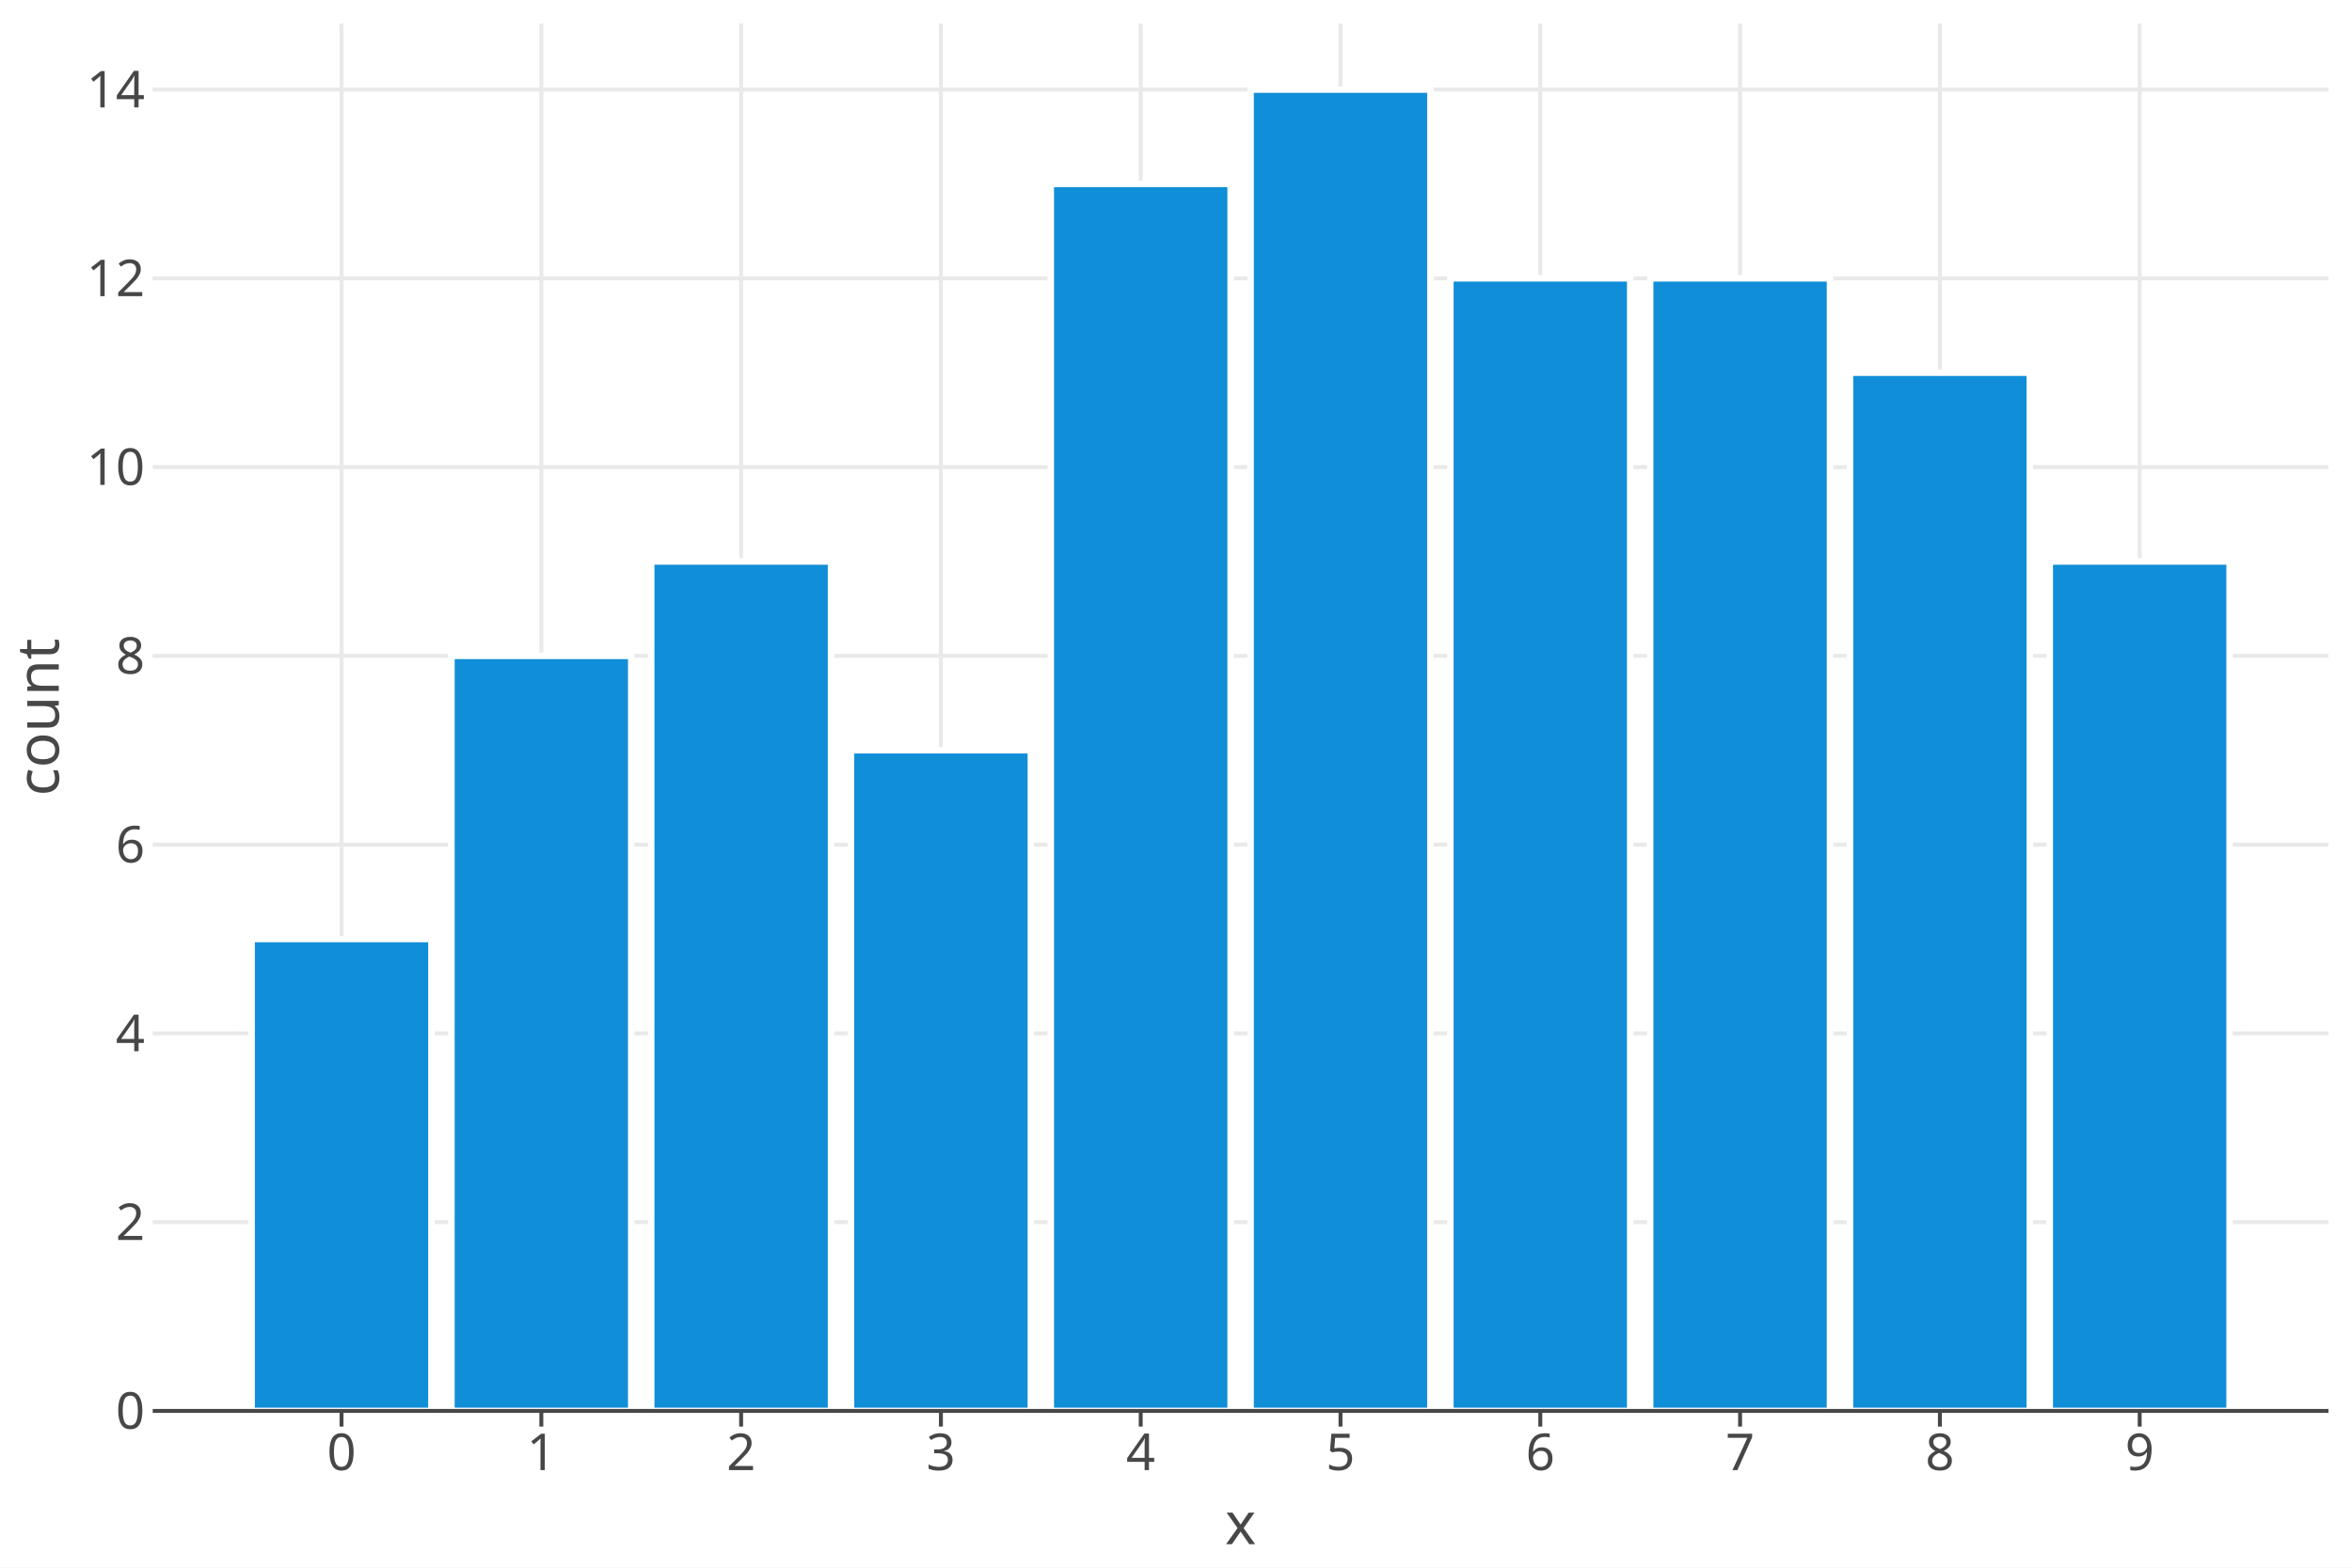
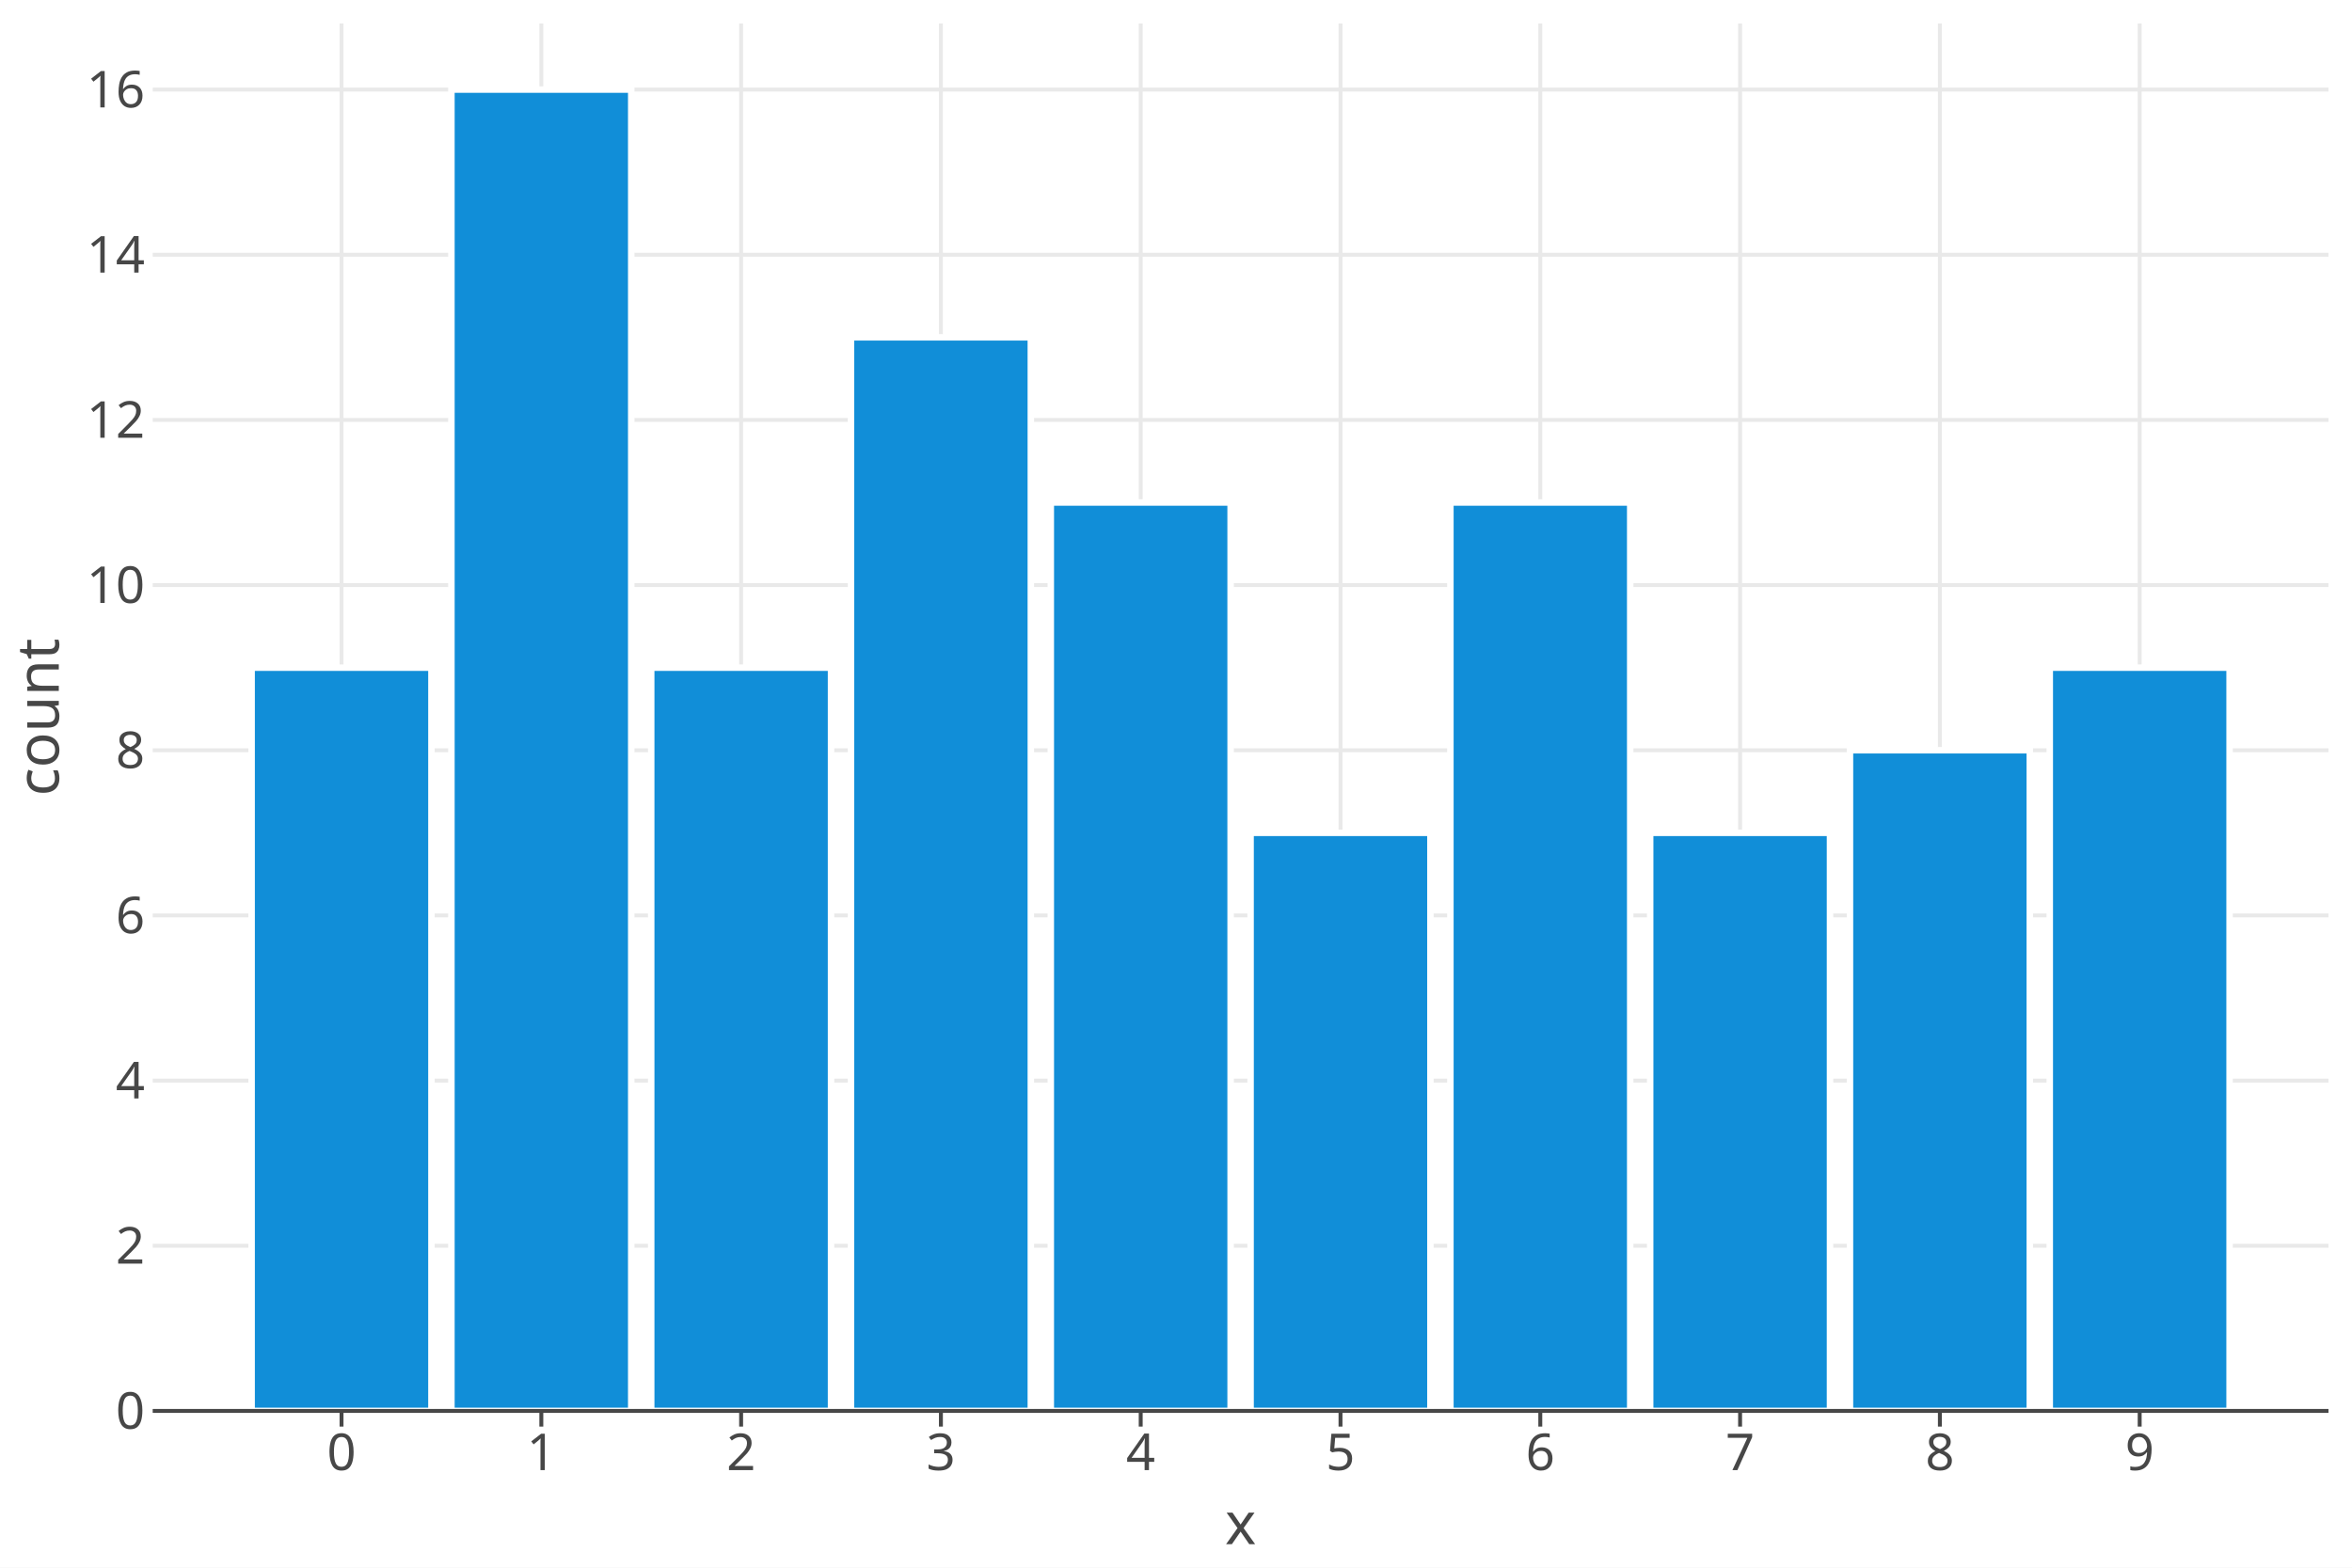
<svg xmlns="http://www.w3.org/2000/svg" display="block" class="plt-container" width="600.0" height="400.0">
  <style type="text/css">
  .plt-container {
   font-family: sans-serif;
   user-select: none;
   -webkit-user-select: none;
   -moz-user-select: none;
   -ms-user-select: none;
}
text {
   text-rendering: optimizeLegibility;
}
- #pkjO6YM .plot-title {
+ #pvLn0d9 .plot-title {
fill: #474747;
font-weight: normal;
   font-style: normal;font-family: sans-serif;
font-size: 16.0px;

}
- #pkjO6YM .plot-subtitle {
+ #pvLn0d9 .plot-subtitle {
fill: #474747;
font-weight: normal;
   font-style: normal;font-family: sans-serif;
font-size: 15.0px;

}
- #pkjO6YM .plot-caption {
- fill: #474747;
- font-weight: normal;
-    font-style: normal;font-family: sans-serif;
- font-size: 13.0px;
- 
- }
- #pkjO6YM .hyperlink-element {
+ #pvLn0d9 .plot-caption {
+ fill: #474747;
+ font-weight: normal;
+    font-style: normal;font-family: sans-serif;
+ font-size: 13.0px;
+ 
+ }
+ #pvLn0d9 .hyperlink-element {
fill: #118ed8;
font-weight: normal;
   font-style: normal;
}
- #pkjO6YM .legend-title {
+ #pvLn0d9 .legend-title {
fill: #474747;
font-weight: normal;
   font-style: normal;font-family: sans-serif;
font-size: 15.0px;

}
- #pkjO6YM .legend-item {
- fill: #474747;
- font-weight: normal;
-    font-style: normal;font-family: sans-serif;
- font-size: 13.0px;
- 
- }
- #pkjO6YM .axis-title-x {
+ #pvLn0d9 .legend-item {
+ fill: #474747;
+ font-weight: normal;
+    font-style: normal;font-family: sans-serif;
+ font-size: 13.0px;
+ 
+ }
+ #pvLn0d9 .axis-title-x {
fill: #474747;
font-weight: normal;
   font-style: normal;font-family: sans-serif;
font-size: 15.0px;

}
- #pkjO6YM .axis-text-x {
- fill: #474747;
- font-weight: normal;
-    font-style: normal;font-family: sans-serif;
- font-size: 13.0px;
- 
- }
- #d45JGfJ .axis-tooltip-text-x {
+ #pvLn0d9 .axis-text-x {
+ fill: #474747;
+ font-weight: normal;
+    font-style: normal;font-family: sans-serif;
+ font-size: 13.0px;
+ 
+ }
+ #deSjopx .axis-tooltip-text-x {
fill: #ffffff;
font-weight: normal;
   font-style: normal;font-family: sans-serif;
font-size: 13.0px;

}
- #pkjO6YM .axis-title-y {
+ #pvLn0d9 .axis-title-y {
fill: #474747;
font-weight: normal;
   font-style: normal;font-family: sans-serif;
font-size: 15.0px;

}
- #pkjO6YM .axis-text-y {
- fill: #474747;
- font-weight: normal;
-    font-style: normal;font-family: sans-serif;
- font-size: 13.0px;
- 
- }
- #d45JGfJ .axis-tooltip-text-y {
+ #pvLn0d9 .axis-text-y {
+ fill: #474747;
+ font-weight: normal;
+    font-style: normal;font-family: sans-serif;
+ font-size: 13.0px;
+ 
+ }
+ #deSjopx .axis-tooltip-text-y {
fill: #ffffff;
font-weight: normal;
   font-style: normal;font-family: sans-serif;
font-size: 13.0px;

}
- #pkjO6YM .facet-strip-text-x {
- fill: #474747;
- font-weight: normal;
-    font-style: normal;font-family: sans-serif;
- font-size: 13.0px;
- 
- }
- #pkjO6YM .facet-strip-text-y {
- fill: #474747;
- font-weight: normal;
-    font-style: normal;font-family: sans-serif;
- font-size: 13.0px;
- 
- }
- #d45JGfJ .tooltip-text {
- fill: #474747;
- font-weight: normal;
-    font-style: normal;font-family: sans-serif;
- font-size: 13.0px;
- 
- }
- #d45JGfJ .tooltip-title {
+ #pvLn0d9 .facet-strip-text-x {
+ fill: #474747;
+ font-weight: normal;
+    font-style: normal;font-family: sans-serif;
+ font-size: 13.0px;
+ 
+ }
+ #pvLn0d9 .facet-strip-text-y {
+ fill: #474747;
+ font-weight: normal;
+    font-style: normal;font-family: sans-serif;
+ font-size: 13.0px;
+ 
+ }
+ #deSjopx .tooltip-text {
+ fill: #474747;
+ font-weight: normal;
+    font-style: normal;font-family: sans-serif;
+ font-size: 13.0px;
+ 
+ }
+ #deSjopx .tooltip-title {
fill: #474747;
font-weight: bold;
   font-style: normal;font-family: sans-serif;
font-size: 13.0px;

}
- #d45JGfJ .tooltip-label {
+ #deSjopx .tooltip-label {
fill: #474747;
font-weight: bold;
   font-style: normal;font-family: sans-serif;
font-size: 13.0px;

}

  </style>
-   <g id="pkjO6YM">
+   <g id="pvLn0d9">
    <path fill-rule="evenodd" fill="rgb(255,255,255)" fill-opacity="1.0" d="M0.0 0.0 L0.0 400.0 L600.0 400.0 L600.0 0.0 Z">
    </path>
    <g transform="translate(21.0 6.0 ) ">
      <g>
        <g transform="translate(17.96121 0.0 ) ">
          <g>
            <line x1="48.165" y1="0.0" x2="48.165" y2="354.0" stroke="rgb(233,233,233)" stroke-opacity="1.0" stroke-width="1.0" fill="none">
            </line>
            <line x1="99.132" y1="0.0" x2="99.132" y2="354.0" stroke="rgb(233,233,233)" stroke-opacity="1.0" stroke-width="1.0" fill="none">
            </line>
            <line x1="150.1" y1="0.0" x2="150.1" y2="354.0" stroke="rgb(233,233,233)" stroke-opacity="1.0" stroke-width="1.0" fill="none">
            </line>
            <line x1="201.068" y1="0.0" x2="201.068" y2="354.0" stroke="rgb(233,233,233)" stroke-opacity="1.0" stroke-width="1.0" fill="none">
            </line>
            <line x1="252.036" y1="0.0" x2="252.036" y2="354.0" stroke="rgb(233,233,233)" stroke-opacity="1.0" stroke-width="1.0" fill="none">
            </line>
            <line x1="303.003" y1="0.0" x2="303.003" y2="354.0" stroke="rgb(233,233,233)" stroke-opacity="1.0" stroke-width="1.0" fill="none">
            </line>
            <line x1="353.971" y1="0.0" x2="353.971" y2="354.0" stroke="rgb(233,233,233)" stroke-opacity="1.0" stroke-width="1.0" fill="none">
            </line>
            <line x1="404.939" y1="0.0" x2="404.939" y2="354.0" stroke="rgb(233,233,233)" stroke-opacity="1.0" stroke-width="1.0" fill="none">
            </line>
            <line x1="455.907" y1="0.0" x2="455.907" y2="354.0" stroke="rgb(233,233,233)" stroke-opacity="1.0" stroke-width="1.0" fill="none">
            </line>
            <line x1="506.874" y1="0.0" x2="506.874" y2="354.0" stroke="rgb(233,233,233)" stroke-opacity="1.0" stroke-width="1.0" fill="none">
            </line>
          </g>
        </g>
        <g transform="translate(17.96121 0.0 ) ">
          <g>
            <line x1="0.0" y1="354.0" x2="555.039" y2="354.0" stroke="rgb(233,233,233)" stroke-opacity="1.0" stroke-width="1.0" fill="none">
            </line>
-             <line x1="0.0" y1="305.837" x2="555.039" y2="305.837" stroke="rgb(233,233,233)" stroke-opacity="1.0" stroke-width="1.0" fill="none">
-             </line>
-             <line x1="0.0" y1="257.673" x2="555.039" y2="257.673" stroke="rgb(233,233,233)" stroke-opacity="1.0" stroke-width="1.0" fill="none">
-             </line>
-             <line x1="0.0" y1="209.51" x2="555.039" y2="209.51" stroke="rgb(233,233,233)" stroke-opacity="1.0" stroke-width="1.0" fill="none">
-             </line>
-             <line x1="0.0" y1="161.347" x2="555.039" y2="161.347" stroke="rgb(233,233,233)" stroke-opacity="1.0" stroke-width="1.0" fill="none">
-             </line>
-             <line x1="0.0" y1="113.184" x2="555.039" y2="113.184" stroke="rgb(233,233,233)" stroke-opacity="1.0" stroke-width="1.0" fill="none">
-             </line>
-             <line x1="0.0" y1="65.02" x2="555.039" y2="65.02" stroke="rgb(233,233,233)" stroke-opacity="1.0" stroke-width="1.0" fill="none">
+             <line x1="0.0" y1="311.857" x2="555.039" y2="311.857" stroke="rgb(233,233,233)" stroke-opacity="1.0" stroke-width="1.0" fill="none">
+             </line>
+             <line x1="0.0" y1="269.714" x2="555.039" y2="269.714" stroke="rgb(233,233,233)" stroke-opacity="1.0" stroke-width="1.0" fill="none">
+             </line>
+             <line x1="0.0" y1="227.571" x2="555.039" y2="227.571" stroke="rgb(233,233,233)" stroke-opacity="1.0" stroke-width="1.0" fill="none">
+             </line>
+             <line x1="0.0" y1="185.429" x2="555.039" y2="185.429" stroke="rgb(233,233,233)" stroke-opacity="1.0" stroke-width="1.0" fill="none">
+             </line>
+             <line x1="0.0" y1="143.286" x2="555.039" y2="143.286" stroke="rgb(233,233,233)" stroke-opacity="1.0" stroke-width="1.0" fill="none">
+             </line>
+             <line x1="0.0" y1="101.143" x2="555.039" y2="101.143" stroke="rgb(233,233,233)" stroke-opacity="1.0" stroke-width="1.0" fill="none">
+             </line>
+             <line x1="0.0" y1="59.0" x2="555.039" y2="59.0" stroke="rgb(233,233,233)" stroke-opacity="1.0" stroke-width="1.0" fill="none">
            </line>
            <line x1="0.0" y1="16.857" x2="555.039" y2="16.857" stroke="rgb(233,233,233)" stroke-opacity="1.0" stroke-width="1.0" fill="none">
            </line>
          </g>
        </g>
      </g>
-       <g clip-path="url(#cQITSkc)" clip-bounds-jfx="[rect (17.961, 0.0), (555.039, 354.0)]">
+       <g clip-path="url(#c9aaslB)" clip-bounds-jfx="[rect (17.961, 0.0), (555.039, 354.0)]">
        <g transform="translate(17.96121 0.0 ) ">
          <g>
            <g>
-               <rect x="127.165" y="137.265" height="216.735" width="45.871" stroke="rgb(255,255,255)" stroke-opacity="1.0" fill="rgb(17,142,216)" fill-opacity="1.0" stroke-width="1.65">
-               </rect>
-               <rect x="432.971" y="89.102" height="264.898" width="45.871" stroke="rgb(255,255,255)" stroke-opacity="1.0" fill="rgb(17,142,216)" fill-opacity="1.0" stroke-width="1.65">
-               </rect>
-               <rect x="25.229" y="233.592" height="120.408" width="45.871" stroke="rgb(255,255,255)" stroke-opacity="1.0" fill="rgb(17,142,216)" fill-opacity="1.0" stroke-width="1.65">
-               </rect>
-               <rect x="483.939" y="137.265" height="216.735" width="45.871" stroke="rgb(255,255,255)" stroke-opacity="1.0" fill="rgb(17,142,216)" fill-opacity="1.0" stroke-width="1.65">
-               </rect>
-               <rect x="331.036" y="65.02" height="288.98" width="45.871" stroke="rgb(255,255,255)" stroke-opacity="1.0" fill="rgb(17,142,216)" fill-opacity="1.0" stroke-width="1.65">
-               </rect>
-               <rect x="76.197" y="161.347" height="192.653" width="45.871" stroke="rgb(255,255,255)" stroke-opacity="1.0" fill="rgb(17,142,216)" fill-opacity="1.0" stroke-width="1.65">
-               </rect>
-               <rect x="382.003" y="65.02" height="288.98" width="45.871" stroke="rgb(255,255,255)" stroke-opacity="1.0" fill="rgb(17,142,216)" fill-opacity="1.0" stroke-width="1.65">
-               </rect>
-               <rect x="280.068" y="16.857" height="337.143" width="45.871" stroke="rgb(255,255,255)" stroke-opacity="1.0" fill="rgb(17,142,216)" fill-opacity="1.0" stroke-width="1.65">
-               </rect>
-               <rect x="229.1" y="40.939" height="313.061" width="45.871" stroke="rgb(255,255,255)" stroke-opacity="1.0" fill="rgb(17,142,216)" fill-opacity="1.0" stroke-width="1.65">
-               </rect>
-               <rect x="178.132" y="185.429" height="168.571" width="45.871" stroke="rgb(255,255,255)" stroke-opacity="1.0" fill="rgb(17,142,216)" fill-opacity="1.0" stroke-width="1.65">
+               <rect x="483.939" y="164.357" height="189.643" width="45.871" stroke="rgb(255,255,255)" stroke-opacity="1.0" fill="rgb(17,142,216)" fill-opacity="1.0" stroke-width="1.65">
+               </rect>
+               <rect x="331.036" y="122.214" height="231.786" width="45.871" stroke="rgb(255,255,255)" stroke-opacity="1.0" fill="rgb(17,142,216)" fill-opacity="1.0" stroke-width="1.65">
+               </rect>
+               <rect x="25.229" y="164.357" height="189.643" width="45.871" stroke="rgb(255,255,255)" stroke-opacity="1.0" fill="rgb(17,142,216)" fill-opacity="1.0" stroke-width="1.65">
+               </rect>
+               <rect x="280.068" y="206.5" height="147.5" width="45.871" stroke="rgb(255,255,255)" stroke-opacity="1.0" fill="rgb(17,142,216)" fill-opacity="1.0" stroke-width="1.65">
+               </rect>
+               <rect x="229.1" y="122.214" height="231.786" width="45.871" stroke="rgb(255,255,255)" stroke-opacity="1.0" fill="rgb(17,142,216)" fill-opacity="1.0" stroke-width="1.65">
+               </rect>
+               <rect x="382.003" y="206.5" height="147.5" width="45.871" stroke="rgb(255,255,255)" stroke-opacity="1.0" fill="rgb(17,142,216)" fill-opacity="1.0" stroke-width="1.65">
+               </rect>
+               <rect x="432.971" y="185.429" height="168.571" width="45.871" stroke="rgb(255,255,255)" stroke-opacity="1.0" fill="rgb(17,142,216)" fill-opacity="1.0" stroke-width="1.65">
+               </rect>
+               <rect x="76.197" y="16.857" height="337.143" width="45.871" stroke="rgb(255,255,255)" stroke-opacity="1.0" fill="rgb(17,142,216)" fill-opacity="1.0" stroke-width="1.65">
+               </rect>
+               <rect x="178.132" y="80.071" height="273.929" width="45.871" stroke="rgb(255,255,255)" stroke-opacity="1.0" fill="rgb(17,142,216)" fill-opacity="1.0" stroke-width="1.65">
+               </rect>
+               <rect x="127.165" y="164.357" height="189.643" width="45.871" stroke="rgb(255,255,255)" stroke-opacity="1.0" fill="rgb(17,142,216)" fill-opacity="1.0" stroke-width="1.65">
              </rect>
            </g>
          </g>
        </g>
        <defs>
-           <clipPath id="cQITSkc">
+           <clipPath id="c9aaslB">
            <rect x="17.961" y="0.0" width="555.039" height="354.0">
            </rect>
          </clipPath>
        </defs>
      </g>
      <g>
        <g transform="translate(17.96121 354.0 ) ">
          <g transform="translate(48.16452 0.0 ) ">
            <line stroke-width="1.0" stroke="rgb(71,71,71)" stroke-opacity="1.0" x2="0.0" y2="4.0">
            </line>
            <g transform="translate(0.0 6.0 ) ">
              <text class="axis-text-x" text-anchor="middle" dy="0.7em" y="0.0">
                <tspan>0</tspan>
              </text>
            </g>
          </g>
          <g transform="translate(99.13227 0.0 ) ">
            <line stroke-width="1.0" stroke="rgb(71,71,71)" stroke-opacity="1.0" x2="0.0" y2="4.0">
            </line>
            <g transform="translate(0.0 6.0 ) ">
              <text class="axis-text-x" text-anchor="middle" dy="0.7em" y="0.0">
                <tspan>1</tspan>
              </text>
            </g>
          </g>
          <g transform="translate(150.1 0.0 ) ">
            <line stroke-width="1.0" stroke="rgb(71,71,71)" stroke-opacity="1.0" x2="0.0" y2="4.0">
            </line>
            <g transform="translate(0.0 6.0 ) ">
              <text class="axis-text-x" text-anchor="middle" dy="0.7em" y="0.0">
                <tspan>2</tspan>
              </text>
            </g>
          </g>
          <g transform="translate(201.0678 0.0 ) ">
            <line stroke-width="1.0" stroke="rgb(71,71,71)" stroke-opacity="1.0" x2="0.0" y2="4.0">
            </line>
            <g transform="translate(0.0 6.0 ) ">
              <text class="axis-text-x" text-anchor="middle" dy="0.7em" y="0.0">
                <tspan>3</tspan>
              </text>
            </g>
          </g>
          <g transform="translate(252.0355 0.0 ) ">
            <line stroke-width="1.0" stroke="rgb(71,71,71)" stroke-opacity="1.0" x2="0.0" y2="4.0">
            </line>
            <g transform="translate(0.0 6.0 ) ">
              <text class="axis-text-x" text-anchor="middle" dy="0.7em" y="0.0">
                <tspan>4</tspan>
              </text>
            </g>
          </g>
          <g transform="translate(303.0033 0.0 ) ">
            <line stroke-width="1.0" stroke="rgb(71,71,71)" stroke-opacity="1.0" x2="0.0" y2="4.0">
            </line>
            <g transform="translate(0.0 6.0 ) ">
              <text class="axis-text-x" text-anchor="middle" dy="0.7em" y="0.0">
                <tspan>5</tspan>
              </text>
            </g>
          </g>
          <g transform="translate(353.971 0.0 ) ">
            <line stroke-width="1.0" stroke="rgb(71,71,71)" stroke-opacity="1.0" x2="0.0" y2="4.0">
            </line>
            <g transform="translate(0.0 6.0 ) ">
              <text class="axis-text-x" text-anchor="middle" dy="0.7em" y="0.0">
                <tspan>6</tspan>
              </text>
            </g>
          </g>
          <g transform="translate(404.9388 0.0 ) ">
            <line stroke-width="1.0" stroke="rgb(71,71,71)" stroke-opacity="1.0" x2="0.0" y2="4.0">
            </line>
            <g transform="translate(0.0 6.0 ) ">
              <text class="axis-text-x" text-anchor="middle" dy="0.7em" y="0.0">
                <tspan>7</tspan>
              </text>
            </g>
          </g>
          <g transform="translate(455.9065 0.0 ) ">
            <line stroke-width="1.0" stroke="rgb(71,71,71)" stroke-opacity="1.0" x2="0.0" y2="4.0">
            </line>
            <g transform="translate(0.0 6.0 ) ">
              <text class="axis-text-x" text-anchor="middle" dy="0.7em" y="0.0">
                <tspan>8</tspan>
              </text>
            </g>
          </g>
          <g transform="translate(506.8743 0.0 ) ">
            <line stroke-width="1.0" stroke="rgb(71,71,71)" stroke-opacity="1.0" x2="0.0" y2="4.0">
            </line>
            <g transform="translate(0.0 6.0 ) ">
              <text class="axis-text-x" text-anchor="middle" dy="0.7em" y="0.0">
                <tspan>9</tspan>
              </text>
            </g>
          </g>
          <line x1="0.0" y1="0.0" x2="555.039" y2="0.0" stroke-width="1.0" stroke="rgb(71,71,71)" stroke-opacity="1.0">
          </line>
        </g>
        <g transform="translate(17.96121 0.0 ) ">
          <g transform="translate(0.0 354.0 ) ">
            <g transform="translate(-2.0 0.0 ) ">
              <text class="axis-text-y" text-anchor="end" dy="0.35em" y="0.0">
                <tspan>0</tspan>
              </text>
            </g>
          </g>
-           <g transform="translate(0.0 305.8367 ) ">
+           <g transform="translate(0.0 311.8571 ) ">
            <g transform="translate(-2.0 0.0 ) ">
              <text class="axis-text-y" text-anchor="end" dy="0.35em" y="0.0">
                <tspan>2</tspan>
              </text>
            </g>
          </g>
-           <g transform="translate(0.0 257.6735 ) ">
+           <g transform="translate(0.0 269.7143 ) ">
            <g transform="translate(-2.0 0.0 ) ">
              <text class="axis-text-y" text-anchor="end" dy="0.35em" y="0.0">
                <tspan>4</tspan>
              </text>
            </g>
          </g>
-           <g transform="translate(0.0 209.5102 ) ">
+           <g transform="translate(0.0 227.5714 ) ">
            <g transform="translate(-2.0 0.0 ) ">
              <text class="axis-text-y" text-anchor="end" dy="0.35em" y="0.0">
                <tspan>6</tspan>
              </text>
            </g>
          </g>
-           <g transform="translate(0.0 161.3469 ) ">
+           <g transform="translate(0.0 185.4286 ) ">
            <g transform="translate(-2.0 0.0 ) ">
              <text class="axis-text-y" text-anchor="end" dy="0.35em" y="0.0">
                <tspan>8</tspan>
              </text>
            </g>
          </g>
-           <g transform="translate(0.0 113.1837 ) ">
+           <g transform="translate(0.0 143.2857 ) ">
            <g transform="translate(-2.0 0.0 ) ">
              <text class="axis-text-y" text-anchor="end" dy="0.35em" y="0.0">
                <tspan>10</tspan>
              </text>
            </g>
          </g>
-           <g transform="translate(0.0 65.02041 ) ">
+           <g transform="translate(0.0 101.1429 ) ">
            <g transform="translate(-2.0 0.0 ) ">
              <text class="axis-text-y" text-anchor="end" dy="0.35em" y="0.0">
                <tspan>12</tspan>
              </text>
            </g>
          </g>
+           <g transform="translate(0.0 59.0 ) ">
+             <g transform="translate(-2.0 0.0 ) ">
+               <text class="axis-text-y" text-anchor="end" dy="0.35em" y="0.0">
+                 <tspan>14</tspan>
+               </text>
+             </g>
+           </g>
          <g transform="translate(0.0 16.85714 ) ">
            <g transform="translate(-2.0 0.0 ) ">
              <text class="axis-text-y" text-anchor="end" dy="0.35em" y="0.0">
-                 <tspan>14</tspan>
+                 <tspan>16</tspan>
              </text>
            </g>
          </g>
        </g>
      </g>
    </g>
    <g transform="translate(15.0 183.0 ) rotate(-90.0 ) ">
      <text class="axis-title-y" y="0.0" text-anchor="middle">
        <tspan>count</tspan>
      </text>
    </g>
    <g transform="translate(316.4806 394.0 ) ">
      <text class="axis-title-x" y="0.0" text-anchor="middle">
        <tspan>x</tspan>
      </text>
    </g>
    <path fill="rgb(0,0,0)" fill-opacity="0.0" stroke="rgb(71,71,71)" stroke-opacity="1.0" stroke-width="0.0" d="M0.0 0.0 L0.0 400.0 L600.0 400.0 L600.0 0.0 Z" pointer-events="none">
    </path>
  </g>
-   <g id="d45JGfJ">
+   <g id="deSjopx">
  </g>
</svg>
